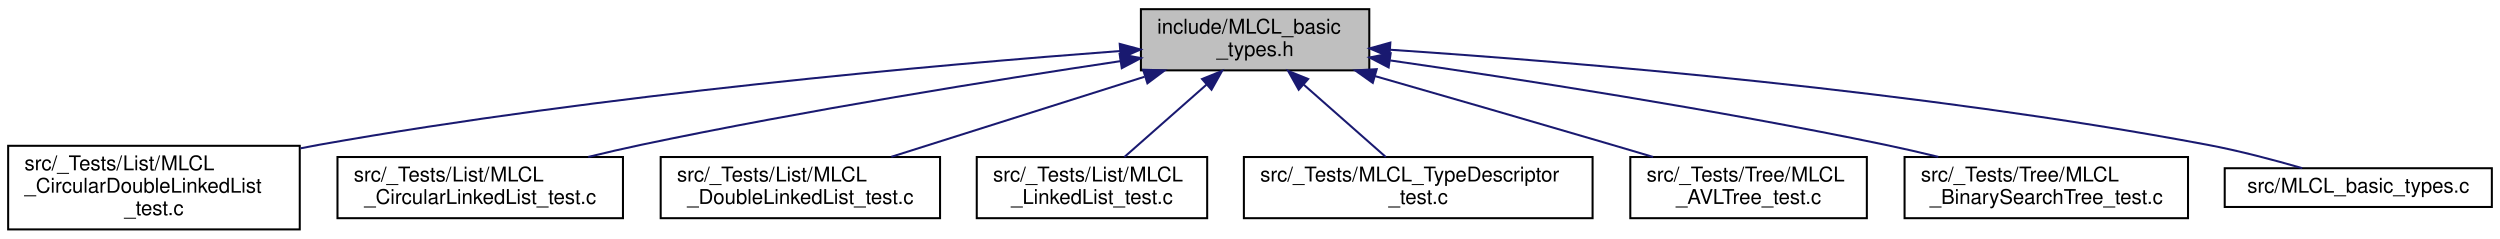
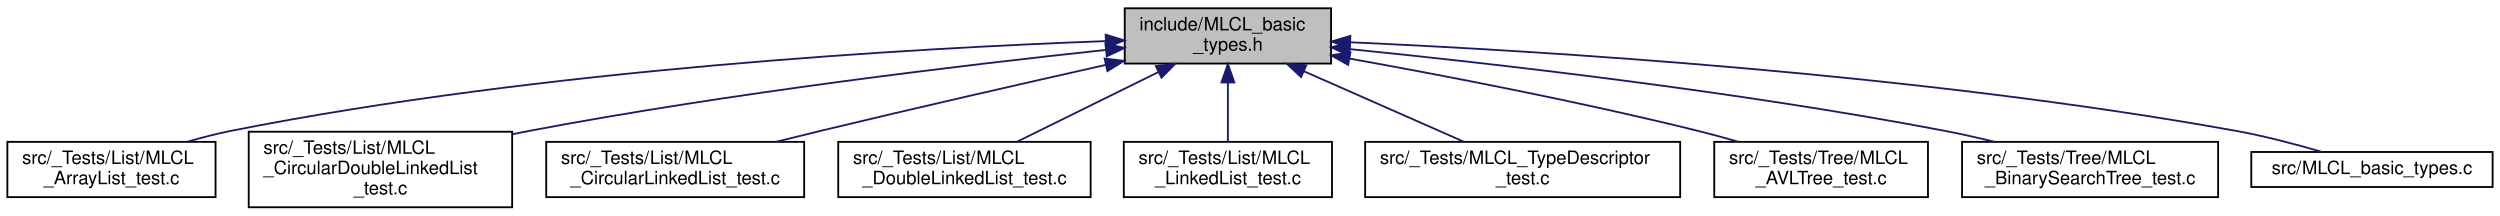
- <svg xmlns="http://www.w3.org/2000/svg" xmlns:xlink="http://www.w3.org/1999/xlink" width="1226pt" height="117pt" viewBox="0.00 0.00 1226.00 117.00">
+ <svg xmlns="http://www.w3.org/2000/svg" xmlns:xlink="http://www.w3.org/1999/xlink" width="1357pt" height="117pt" viewBox="0.00 0.00 1357.00 117.00">
  <g id="graph0" class="graph" transform="scale(1 1) rotate(0) translate(4 113)">
    <g id="node1" class="node">
      <g id="a_node1">
        <a xlink:title=" ">
-           <polygon fill="#bfbfbf" stroke="black" points="555.5,-78.5 555.5,-108.5 667.5,-108.5 667.5,-78.5 555.5,-78.5" />
-           <text text-anchor="start" x="563.5" y="-96.5" font-family="Helvetica,sans-Serif" font-size="10.00">include/MLCL_basic</text>
-           <text text-anchor="middle" x="611.5" y="-85.5" font-family="Helvetica,sans-Serif" font-size="10.00">_types.h</text>
+           <polygon fill="#bfbfbf" stroke="black" points="606.5,-78.5 606.5,-108.5 718.5,-108.5 718.5,-78.5 606.5,-78.5" />
+           <text text-anchor="start" x="614.5" y="-96.5" font-family="Helvetica,sans-Serif" font-size="10.00">include/MLCL_basic</text>
+           <text text-anchor="middle" x="662.5" y="-85.5" font-family="Helvetica,sans-Serif" font-size="10.00">_types.h</text>
        </a>
      </g>
    </g>
    <g id="node2" class="node">
      <g id="a_node2">
-         <a xlink:href="_m_l_c_l___circular_double_linked_list__test_8c.html" target="_top" xlink:title=" ">
-           <polygon fill="none" stroke="black" points="0,-0.5 0,-41.5 143,-41.5 143,-0.5 0,-0.5" />
-           <text text-anchor="start" x="8" y="-29.5" font-family="Helvetica,sans-Serif" font-size="10.00">src/_Tests/List/MLCL</text>
-           <text text-anchor="start" x="8" y="-18.5" font-family="Helvetica,sans-Serif" font-size="10.00">_CircularDoubleLinkedList</text>
-           <text text-anchor="middle" x="71.5" y="-7.5" font-family="Helvetica,sans-Serif" font-size="10.00">_test.c</text>
+         <a xlink:href="_m_l_c_l___array_list__test_8c.html" target="_top" xlink:title=" ">
+           <polygon fill="none" stroke="black" points="0,-6 0,-36 113,-36 113,-6 0,-6" />
+           <text text-anchor="start" x="8" y="-24" font-family="Helvetica,sans-Serif" font-size="10.00">src/_Tests/List/MLCL</text>
+           <text text-anchor="middle" x="56.5" y="-13" font-family="Helvetica,sans-Serif" font-size="10.00">_ArrayList_test.c</text>
        </a>
      </g>
    </g>
    <g id="edge1" class="edge">
-       <path fill="none" stroke="midnightblue" d="M545.33,-87.99C455.76,-81.25 291.21,-66.64 152.5,-42 149.51,-41.47 146.46,-40.89 143.38,-40.27" />
-       <polygon fill="midnightblue" stroke="midnightblue" points="545.11,-91.48 555.34,-88.73 545.63,-84.5 545.11,-91.48" />
+       <path fill="none" stroke="midnightblue" d="M596.05,-90.68C493.37,-86.89 290.35,-75.49 121.5,-42 113.74,-40.46 105.59,-38.36 97.79,-36.09" />
+       <polygon fill="midnightblue" stroke="midnightblue" points="596.15,-94.19 606.27,-91.05 596.4,-87.19 596.15,-94.19" />
    </g>
    <g id="node3" class="node">
      <g id="a_node3">
-         <a xlink:href="_m_l_c_l___circular_linked_list__test_8c.html" target="_top" xlink:title=" ">
-           <polygon fill="none" stroke="black" points="161.5,-6 161.5,-36 301.5,-36 301.5,-6 161.5,-6" />
-           <text text-anchor="start" x="169.5" y="-24" font-family="Helvetica,sans-Serif" font-size="10.00">src/_Tests/List/MLCL</text>
-           <text text-anchor="middle" x="231.5" y="-13" font-family="Helvetica,sans-Serif" font-size="10.00">_CircularLinkedList_test.c</text>
+         <a xlink:href="_m_l_c_l___circular_double_linked_list__test_8c.html" target="_top" xlink:title=" ">
+           <polygon fill="none" stroke="black" points="131,-0.5 131,-41.5 274,-41.5 274,-0.5 131,-0.5" />
+           <text text-anchor="start" x="139" y="-29.5" font-family="Helvetica,sans-Serif" font-size="10.00">src/_Tests/List/MLCL</text>
+           <text text-anchor="start" x="139" y="-18.5" font-family="Helvetica,sans-Serif" font-size="10.00">_CircularDoubleLinkedList</text>
+           <text text-anchor="middle" x="202.5" y="-7.5" font-family="Helvetica,sans-Serif" font-size="10.00">_test.c</text>
        </a>
      </g>
    </g>
    <g id="edge2" class="edge">
-       <path fill="none" stroke="midnightblue" d="M545.58,-83.03C484.4,-73.86 390.93,-58.9 310.5,-42 302.05,-40.23 293.15,-38.16 284.48,-36.05" />
-       <polygon fill="midnightblue" stroke="midnightblue" points="545.08,-86.49 555.49,-84.5 546.12,-79.57 545.08,-86.49" />
+       <path fill="none" stroke="midnightblue" d="M595.96,-85.87C520,-77.78 392.2,-62.6 283.5,-42 280.51,-41.43 277.47,-40.83 274.4,-40.19" />
+       <polygon fill="midnightblue" stroke="midnightblue" points="596.01,-89.39 606.32,-86.96 596.75,-82.43 596.01,-89.39" />
    </g>
    <g id="node4" class="node">
      <g id="a_node4">
-         <a xlink:href="_m_l_c_l___double_linked_list__test_8c.html" target="_top" xlink:title=" ">
-           <polygon fill="none" stroke="black" points="320,-6 320,-36 457,-36 457,-6 320,-6" />
-           <text text-anchor="start" x="328" y="-24" font-family="Helvetica,sans-Serif" font-size="10.00">src/_Tests/List/MLCL</text>
-           <text text-anchor="middle" x="388.5" y="-13" font-family="Helvetica,sans-Serif" font-size="10.00">_DoubleLinkedList_test.c</text>
+         <a xlink:href="_m_l_c_l___circular_linked_list__test_8c.html" target="_top" xlink:title=" ">
+           <polygon fill="none" stroke="black" points="292.5,-6 292.5,-36 432.5,-36 432.5,-6 292.5,-6" />
+           <text text-anchor="start" x="300.5" y="-24" font-family="Helvetica,sans-Serif" font-size="10.00">src/_Tests/List/MLCL</text>
+           <text text-anchor="middle" x="362.5" y="-13" font-family="Helvetica,sans-Serif" font-size="10.00">_CircularLinkedList_test.c</text>
        </a>
      </g>
    </g>
    <g id="edge3" class="edge">
-       <path fill="none" stroke="midnightblue" d="M557.28,-75.36C519.2,-63.32 468.88,-47.41 433.12,-36.11" />
-       <polygon fill="midnightblue" stroke="midnightblue" points="556.59,-78.81 567.18,-78.49 558.7,-72.14 556.59,-78.81" />
+       <path fill="none" stroke="midnightblue" d="M596.11,-77.75C552.18,-67.89 493.33,-54.48 441.5,-42 433.66,-40.11 425.39,-38.07 417.28,-36.04" />
+       <polygon fill="midnightblue" stroke="midnightblue" points="595.57,-81.22 606.1,-79.99 597.11,-74.39 595.57,-81.22" />
    </g>
    <g id="node5" class="node">
      <g id="a_node5">
-         <a xlink:href="_m_l_c_l___linked_list__test_8c.html" target="_top" xlink:title=" ">
-           <polygon fill="none" stroke="black" points="475,-6 475,-36 588,-36 588,-6 475,-6" />
-           <text text-anchor="start" x="483" y="-24" font-family="Helvetica,sans-Serif" font-size="10.00">src/_Tests/List/MLCL</text>
-           <text text-anchor="middle" x="531.5" y="-13" font-family="Helvetica,sans-Serif" font-size="10.00">_LinkedList_test.c</text>
+         <a xlink:href="_m_l_c_l___double_linked_list__test_8c.html" target="_top" xlink:title=" ">
+           <polygon fill="none" stroke="black" points="451,-6 451,-36 588,-36 588,-6 451,-6" />
+           <text text-anchor="start" x="459" y="-24" font-family="Helvetica,sans-Serif" font-size="10.00">src/_Tests/List/MLCL</text>
+           <text text-anchor="middle" x="519.5" y="-13" font-family="Helvetica,sans-Serif" font-size="10.00">_DoubleLinkedList_test.c</text>
        </a>
      </g>
    </g>
    <g id="edge4" class="edge">
-       <path fill="none" stroke="midnightblue" d="M587.63,-71.46C574.63,-60 558.89,-46.14 547.39,-36" />
-       <polygon fill="midnightblue" stroke="midnightblue" points="585.49,-74.25 595.31,-78.23 590.12,-69 585.49,-74.25" />
+       <path fill="none" stroke="midnightblue" d="M624.72,-73.87C600.68,-62.02 570.05,-46.92 548.04,-36.07" />
+       <polygon fill="midnightblue" stroke="midnightblue" points="623.39,-77.12 633.91,-78.4 626.48,-70.84 623.39,-77.12" />
    </g>
    <g id="node6" class="node">
      <g id="a_node6">
-         <a xlink:href="_m_l_c_l___type_descriptor__test_8c.html" target="_top" xlink:title=" ">
-           <polygon fill="none" stroke="black" points="606,-6 606,-36 777,-36 777,-6 606,-6" />
-           <text text-anchor="start" x="614" y="-24" font-family="Helvetica,sans-Serif" font-size="10.00">src/_Tests/MLCL_TypeDescriptor</text>
-           <text text-anchor="middle" x="691.5" y="-13" font-family="Helvetica,sans-Serif" font-size="10.00">_test.c</text>
+         <a xlink:href="_m_l_c_l___linked_list__test_8c.html" target="_top" xlink:title=" ">
+           <polygon fill="none" stroke="black" points="606,-6 606,-36 719,-36 719,-6 606,-6" />
+           <text text-anchor="start" x="614" y="-24" font-family="Helvetica,sans-Serif" font-size="10.00">src/_Tests/List/MLCL</text>
+           <text text-anchor="middle" x="662.5" y="-13" font-family="Helvetica,sans-Serif" font-size="10.00">_LinkedList_test.c</text>
        </a>
      </g>
    </g>
    <g id="edge5" class="edge">
-       <path fill="none" stroke="midnightblue" d="M635.37,-71.46C648.37,-60 664.11,-46.14 675.61,-36" />
-       <polygon fill="midnightblue" stroke="midnightblue" points="632.88,-69 627.69,-78.23 637.51,-74.25 632.88,-69" />
+       <path fill="none" stroke="midnightblue" d="M662.5,-68.23C662.5,-57.57 662.5,-45.41 662.5,-36.25" />
+       <polygon fill="midnightblue" stroke="midnightblue" points="659,-68.23 662.5,-78.23 666,-68.23 659,-68.23" />
    </g>
    <g id="node7" class="node">
      <g id="a_node7">
-         <a xlink:href="_m_l_c_l___a_v_l_tree__test_8c.html" target="_top" xlink:title=" ">
-           <polygon fill="none" stroke="black" points="795.5,-6 795.5,-36 911.5,-36 911.5,-6 795.5,-6" />
-           <text text-anchor="start" x="803.5" y="-24" font-family="Helvetica,sans-Serif" font-size="10.00">src/_Tests/Tree/MLCL</text>
-           <text text-anchor="middle" x="853.5" y="-13" font-family="Helvetica,sans-Serif" font-size="10.00">_AVLTree_test.c</text>
+         <a xlink:href="_m_l_c_l___type_descriptor__test_8c.html" target="_top" xlink:title=" ">
+           <polygon fill="none" stroke="black" points="737,-6 737,-36 908,-36 908,-6 737,-6" />
+           <text text-anchor="start" x="745" y="-24" font-family="Helvetica,sans-Serif" font-size="10.00">src/_Tests/MLCL_TypeDescriptor</text>
+           <text text-anchor="middle" x="822.5" y="-13" font-family="Helvetica,sans-Serif" font-size="10.00">_test.c</text>
        </a>
      </g>
    </g>
    <g id="edge6" class="edge">
-       <path fill="none" stroke="midnightblue" d="M670.33,-75.67C704.31,-65.91 747.84,-53.35 786.5,-42 793.02,-40.09 799.9,-38.05 806.66,-36.04" />
-       <polygon fill="midnightblue" stroke="midnightblue" points="669.21,-72.35 660.57,-78.47 671.14,-79.08 669.21,-72.35" />
+       <path fill="none" stroke="midnightblue" d="M703.71,-74.34C730.76,-62.42 765.61,-47.07 790.56,-36.07" />
+       <polygon fill="midnightblue" stroke="midnightblue" points="702.23,-71.17 694.49,-78.4 705.06,-77.57 702.23,-71.17" />
    </g>
    <g id="node8" class="node">
      <g id="a_node8">
-         <a xlink:href="_m_l_c_l___binary_search_tree__test_8c.html" target="_top" xlink:title=" ">
-           <polygon fill="none" stroke="black" points="930,-6 930,-36 1069,-36 1069,-6 930,-6" />
-           <text text-anchor="start" x="938" y="-24" font-family="Helvetica,sans-Serif" font-size="10.00">src/_Tests/Tree/MLCL</text>
-           <text text-anchor="middle" x="999.5" y="-13" font-family="Helvetica,sans-Serif" font-size="10.00">_BinarySearchTree_test.c</text>
+         <a xlink:href="_m_l_c_l___a_v_l_tree__test_8c.html" target="_top" xlink:title=" ">
+           <polygon fill="none" stroke="black" points="926.5,-6 926.5,-36 1042.5,-36 1042.5,-6 926.5,-6" />
+           <text text-anchor="start" x="934.5" y="-24" font-family="Helvetica,sans-Serif" font-size="10.00">src/_Tests/Tree/MLCL</text>
+           <text text-anchor="middle" x="984.5" y="-13" font-family="Helvetica,sans-Serif" font-size="10.00">_AVLTree_test.c</text>
        </a>
      </g>
    </g>
    <g id="edge7" class="edge">
-       <path fill="none" stroke="midnightblue" d="M677.75,-83.36C740.53,-74.29 837.32,-59.29 920.5,-42 928.95,-40.24 937.86,-38.19 946.53,-36.08" />
-       <polygon fill="midnightblue" stroke="midnightblue" points="676.99,-79.93 667.59,-84.81 677.98,-86.86 676.99,-79.93" />
+       <path fill="none" stroke="midnightblue" d="M728.59,-81.18C780.29,-71.91 853.84,-57.77 917.5,-42 924.69,-40.22 932.25,-38.15 939.61,-36.04" />
+       <polygon fill="midnightblue" stroke="midnightblue" points="727.78,-77.77 718.55,-82.97 729.01,-84.66 727.78,-77.77" />
    </g>
    <g id="node9" class="node">
      <g id="a_node9">
-         <a xlink:href="_m_l_c_l__basic__types_8c.html" target="_top" xlink:title=" ">
-           <polygon fill="none" stroke="black" points="1087,-11.5 1087,-30.5 1218,-30.5 1218,-11.5 1087,-11.5" />
-           <text text-anchor="middle" x="1152.5" y="-18.5" font-family="Helvetica,sans-Serif" font-size="10.00">src/MLCL_basic_types.c</text>
+         <a xlink:href="_m_l_c_l___binary_search_tree__test_8c.html" target="_top" xlink:title=" ">
+           <polygon fill="none" stroke="black" points="1061,-6 1061,-36 1200,-36 1200,-6 1061,-6" />
+           <text text-anchor="start" x="1069" y="-24" font-family="Helvetica,sans-Serif" font-size="10.00">src/_Tests/Tree/MLCL</text>
+           <text text-anchor="middle" x="1130.5" y="-13" font-family="Helvetica,sans-Serif" font-size="10.00">_BinarySearchTree_test.c</text>
        </a>
      </g>
    </g>
    <g id="edge8" class="edge">
-       <path fill="none" stroke="midnightblue" d="M677.79,-88.6C768.75,-82.52 937.08,-68.59 1078.5,-42 1094.06,-39.07 1111.15,-34.55 1124.98,-30.54" />
-       <polygon fill="midnightblue" stroke="midnightblue" points="677.37,-85.12 667.63,-89.27 677.83,-92.11 677.37,-85.12" />
+       <path fill="none" stroke="midnightblue" d="M728.68,-86.33C806.4,-78.53 938.98,-63.47 1051.5,-42 1060.39,-40.3 1069.78,-38.2 1078.85,-36.01" />
+       <polygon fill="midnightblue" stroke="midnightblue" points="728.16,-82.86 718.55,-87.34 728.85,-89.83 728.16,-82.86" />
+     </g>
+     <g id="node10" class="node">
+       <g id="a_node10">
+         <a xlink:href="_m_l_c_l__basic__types_8c.html" target="_top" xlink:title=" ">
+           <polygon fill="none" stroke="black" points="1218,-11.5 1218,-30.5 1349,-30.5 1349,-11.5 1218,-11.5" />
+           <text text-anchor="middle" x="1283.5" y="-18.5" font-family="Helvetica,sans-Serif" font-size="10.00">src/MLCL_basic_types.c</text>
+         </a>
+       </g>
+     </g>
+     <g id="edge9" class="edge">
+       <path fill="none" stroke="midnightblue" d="M729.14,-90.04C832.64,-85.39 1037.99,-72.86 1209.5,-42 1225.22,-39.17 1242.46,-34.6 1256.34,-30.54" />
+       <polygon fill="midnightblue" stroke="midnightblue" points="728.67,-86.56 718.84,-90.49 728.98,-93.55 728.67,-86.56" />
    </g>
  </g>
</svg>
